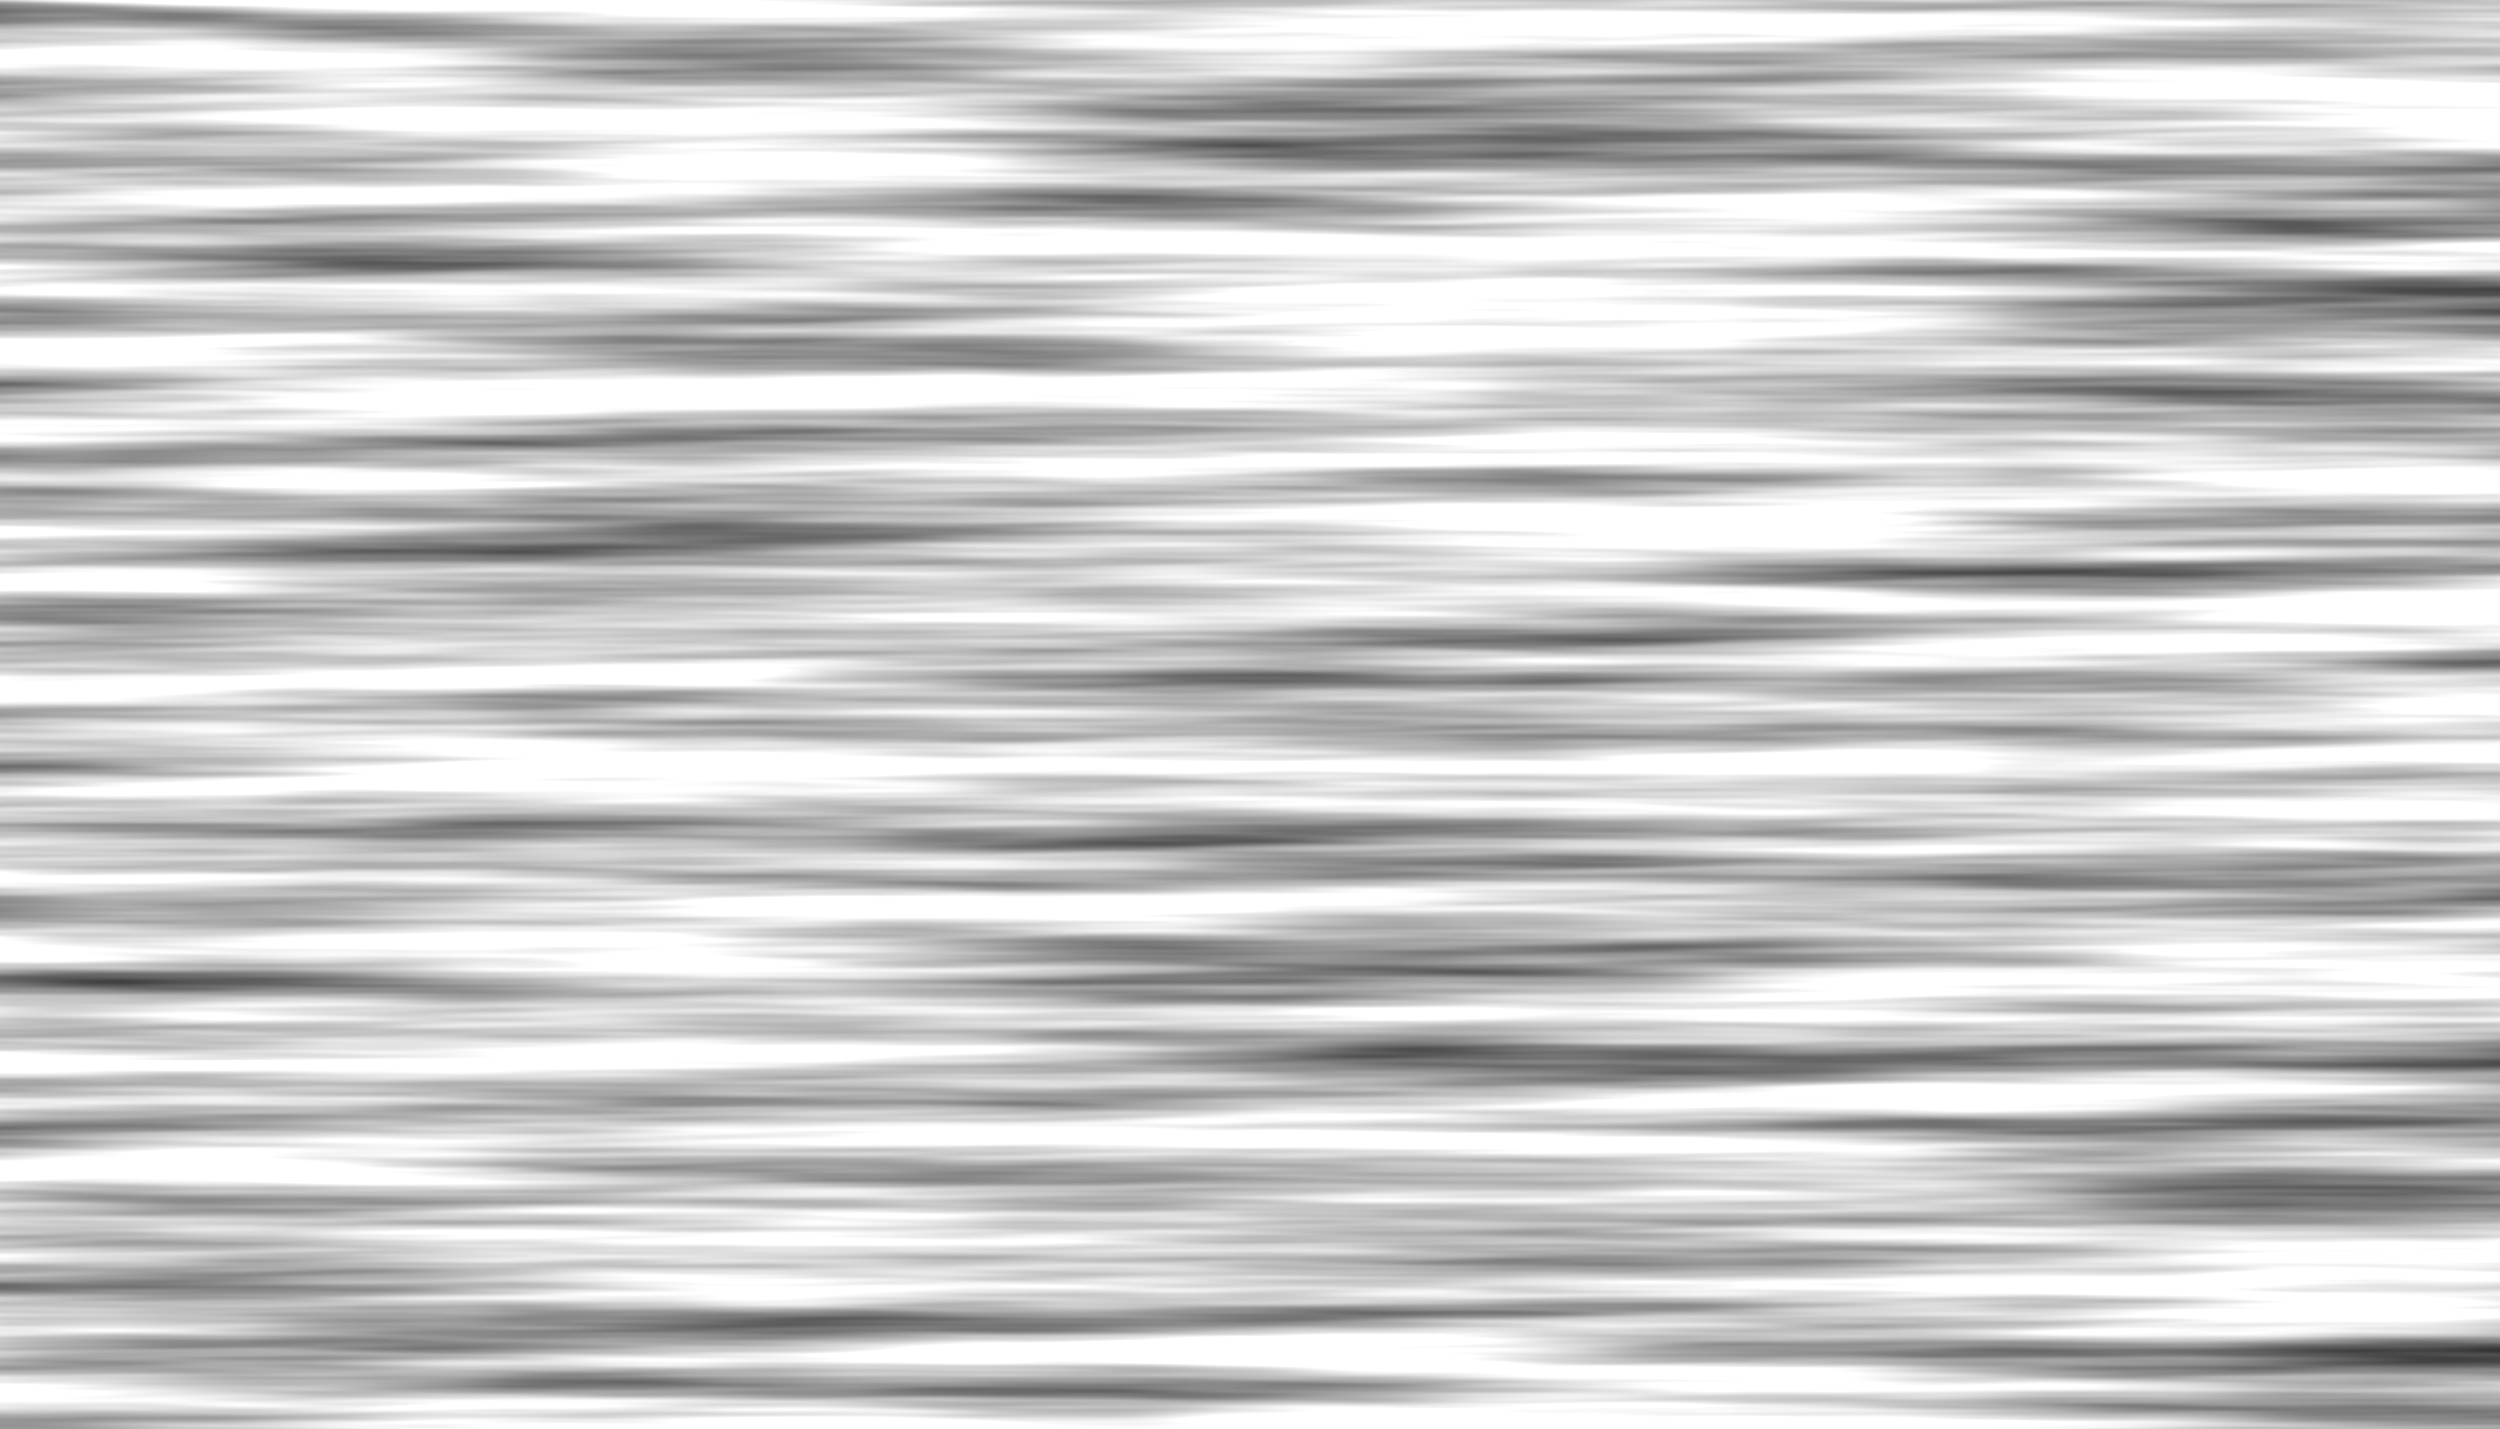
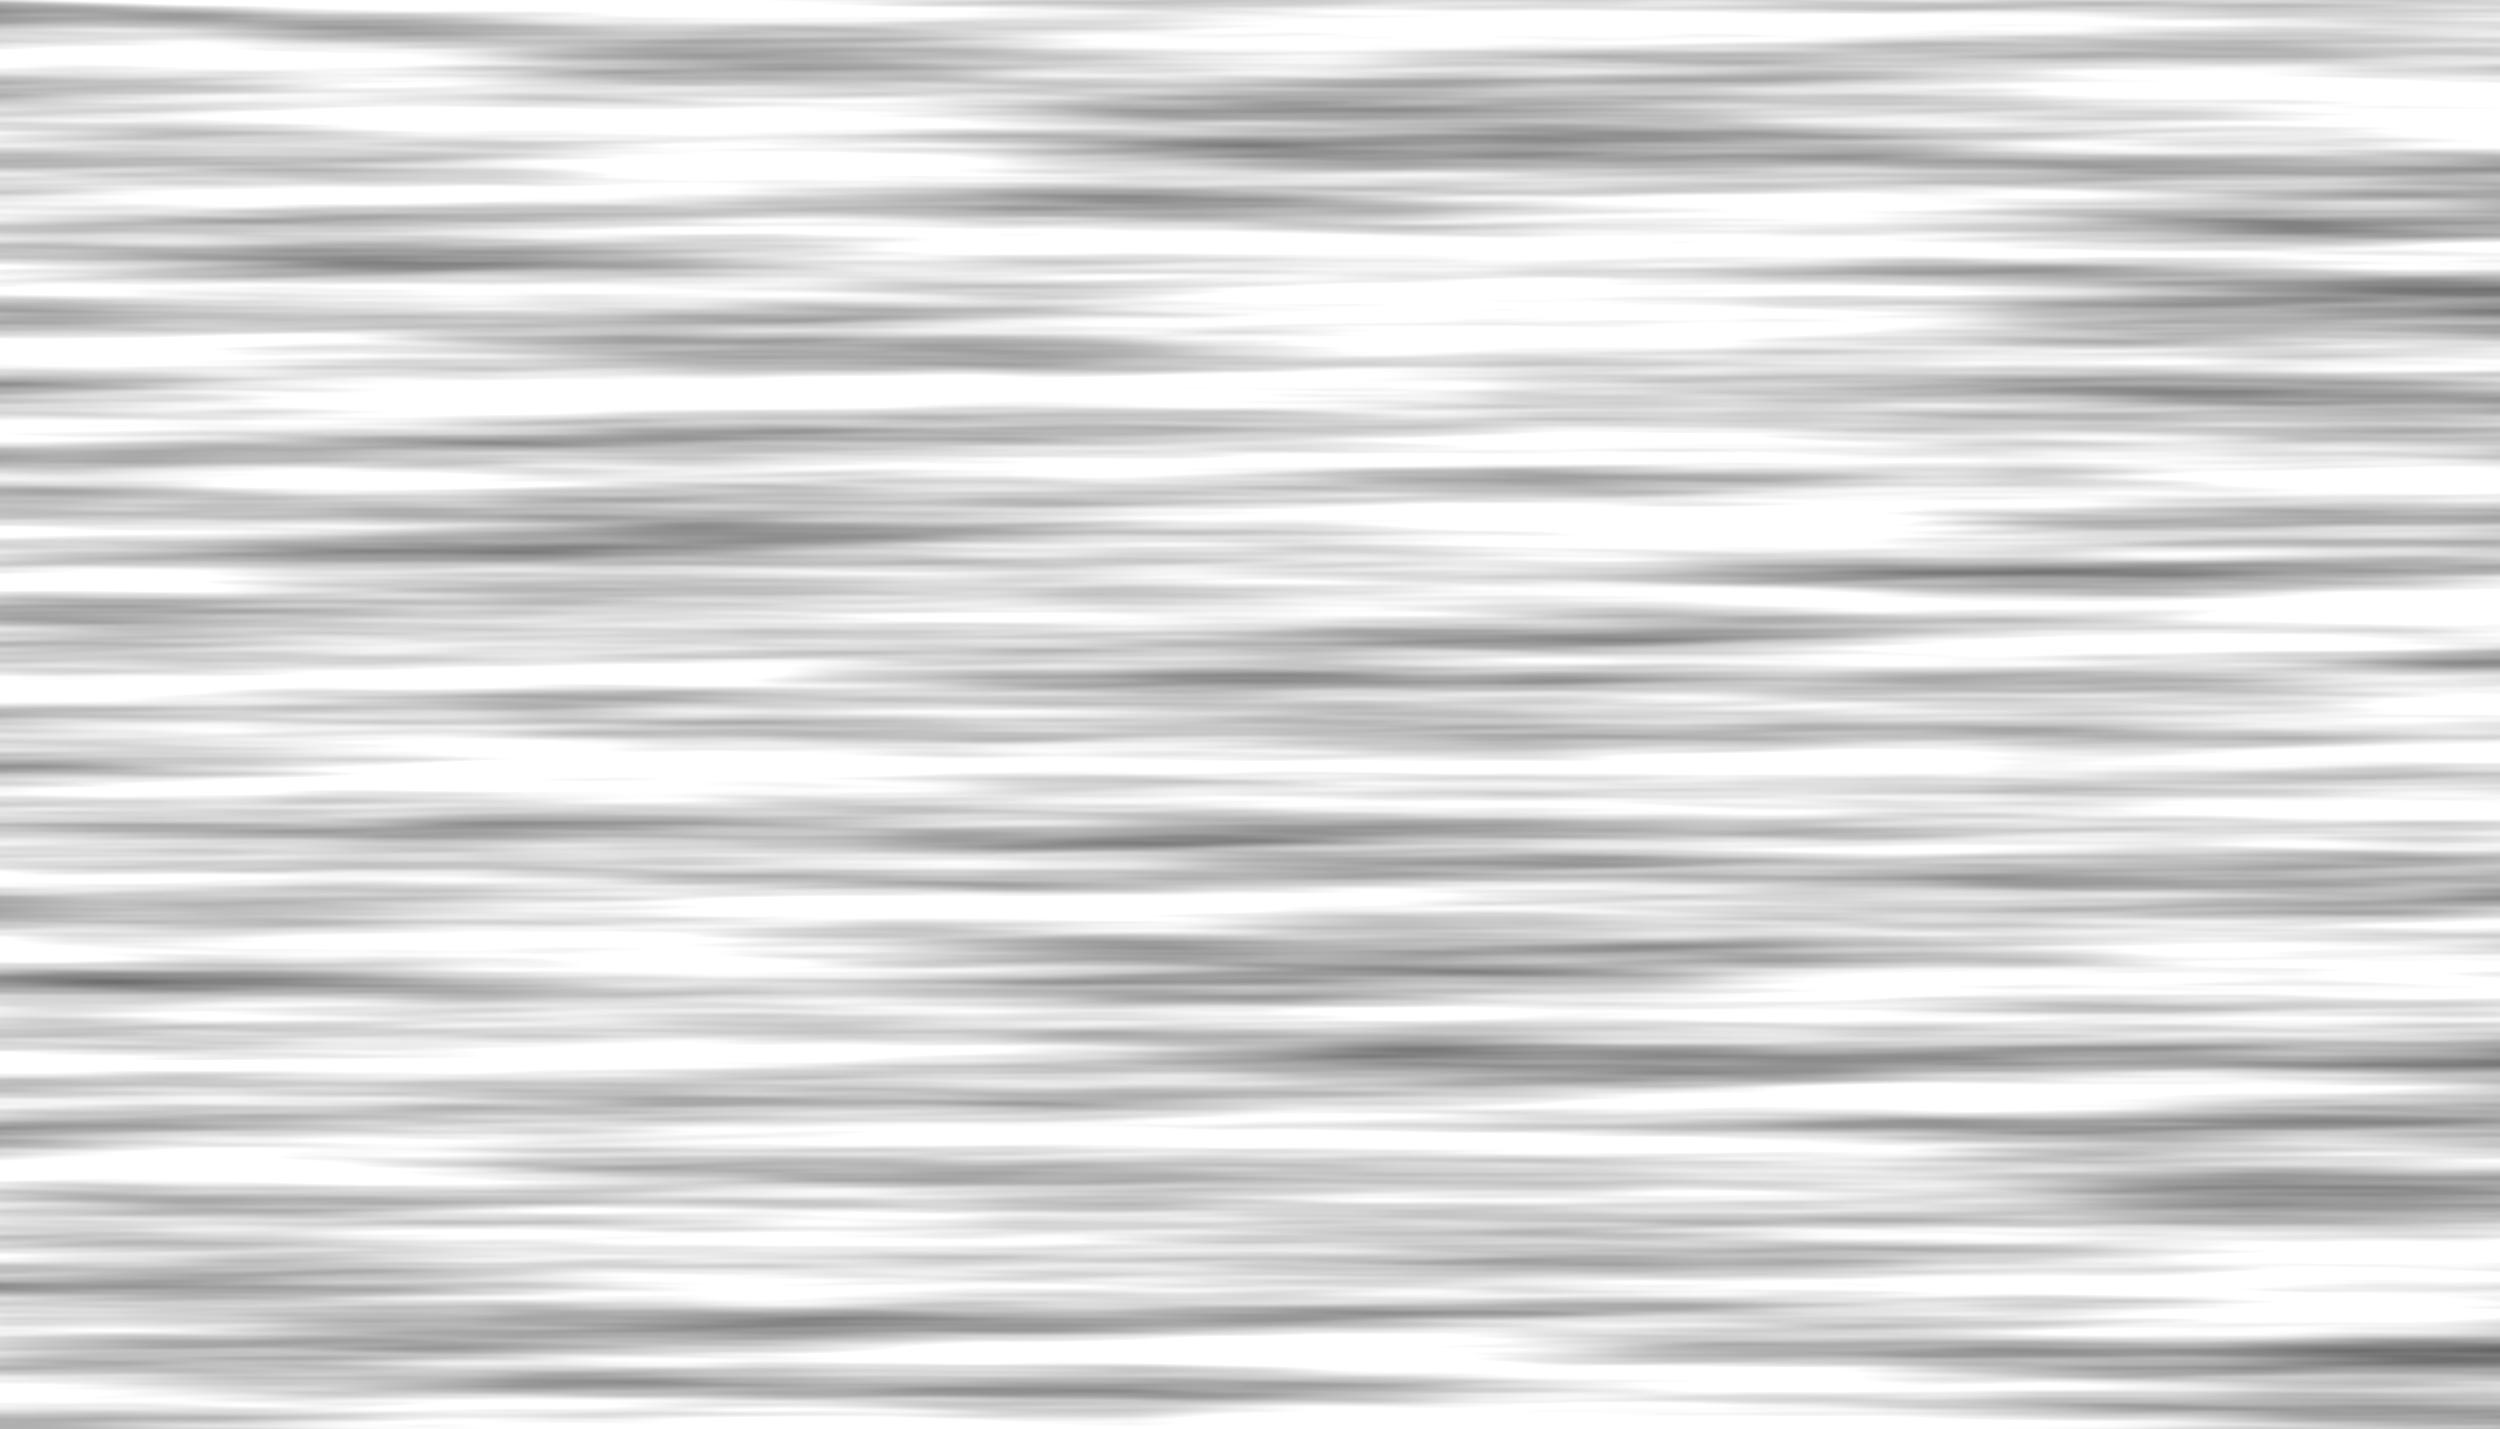
<svg xmlns="http://www.w3.org/2000/svg" width="420" height="240">
-   <filter id="n" x="0" y="0">
+   <filter id="n" x="0" y="0" width="100%" height="100%">
    <feTurbulence type="fractalNoise" baseFrequency=".006 .16" numOctaves="4" seed="7" stitchTiles="stitch" />
-     <feColorMatrix values="0 0 0 0 0 0 0 0 0 0 0 0 0 0 0 0 0 0 -1.5 .95" />
+     <feColorMatrix values="0 0 0 0 0 0 0 0 0 0 0 0 0 0 0 0 0 0 -1.15 .72" />
  </filter>
  <rect width="420" height="240" filter="url(#n)" />
</svg>
